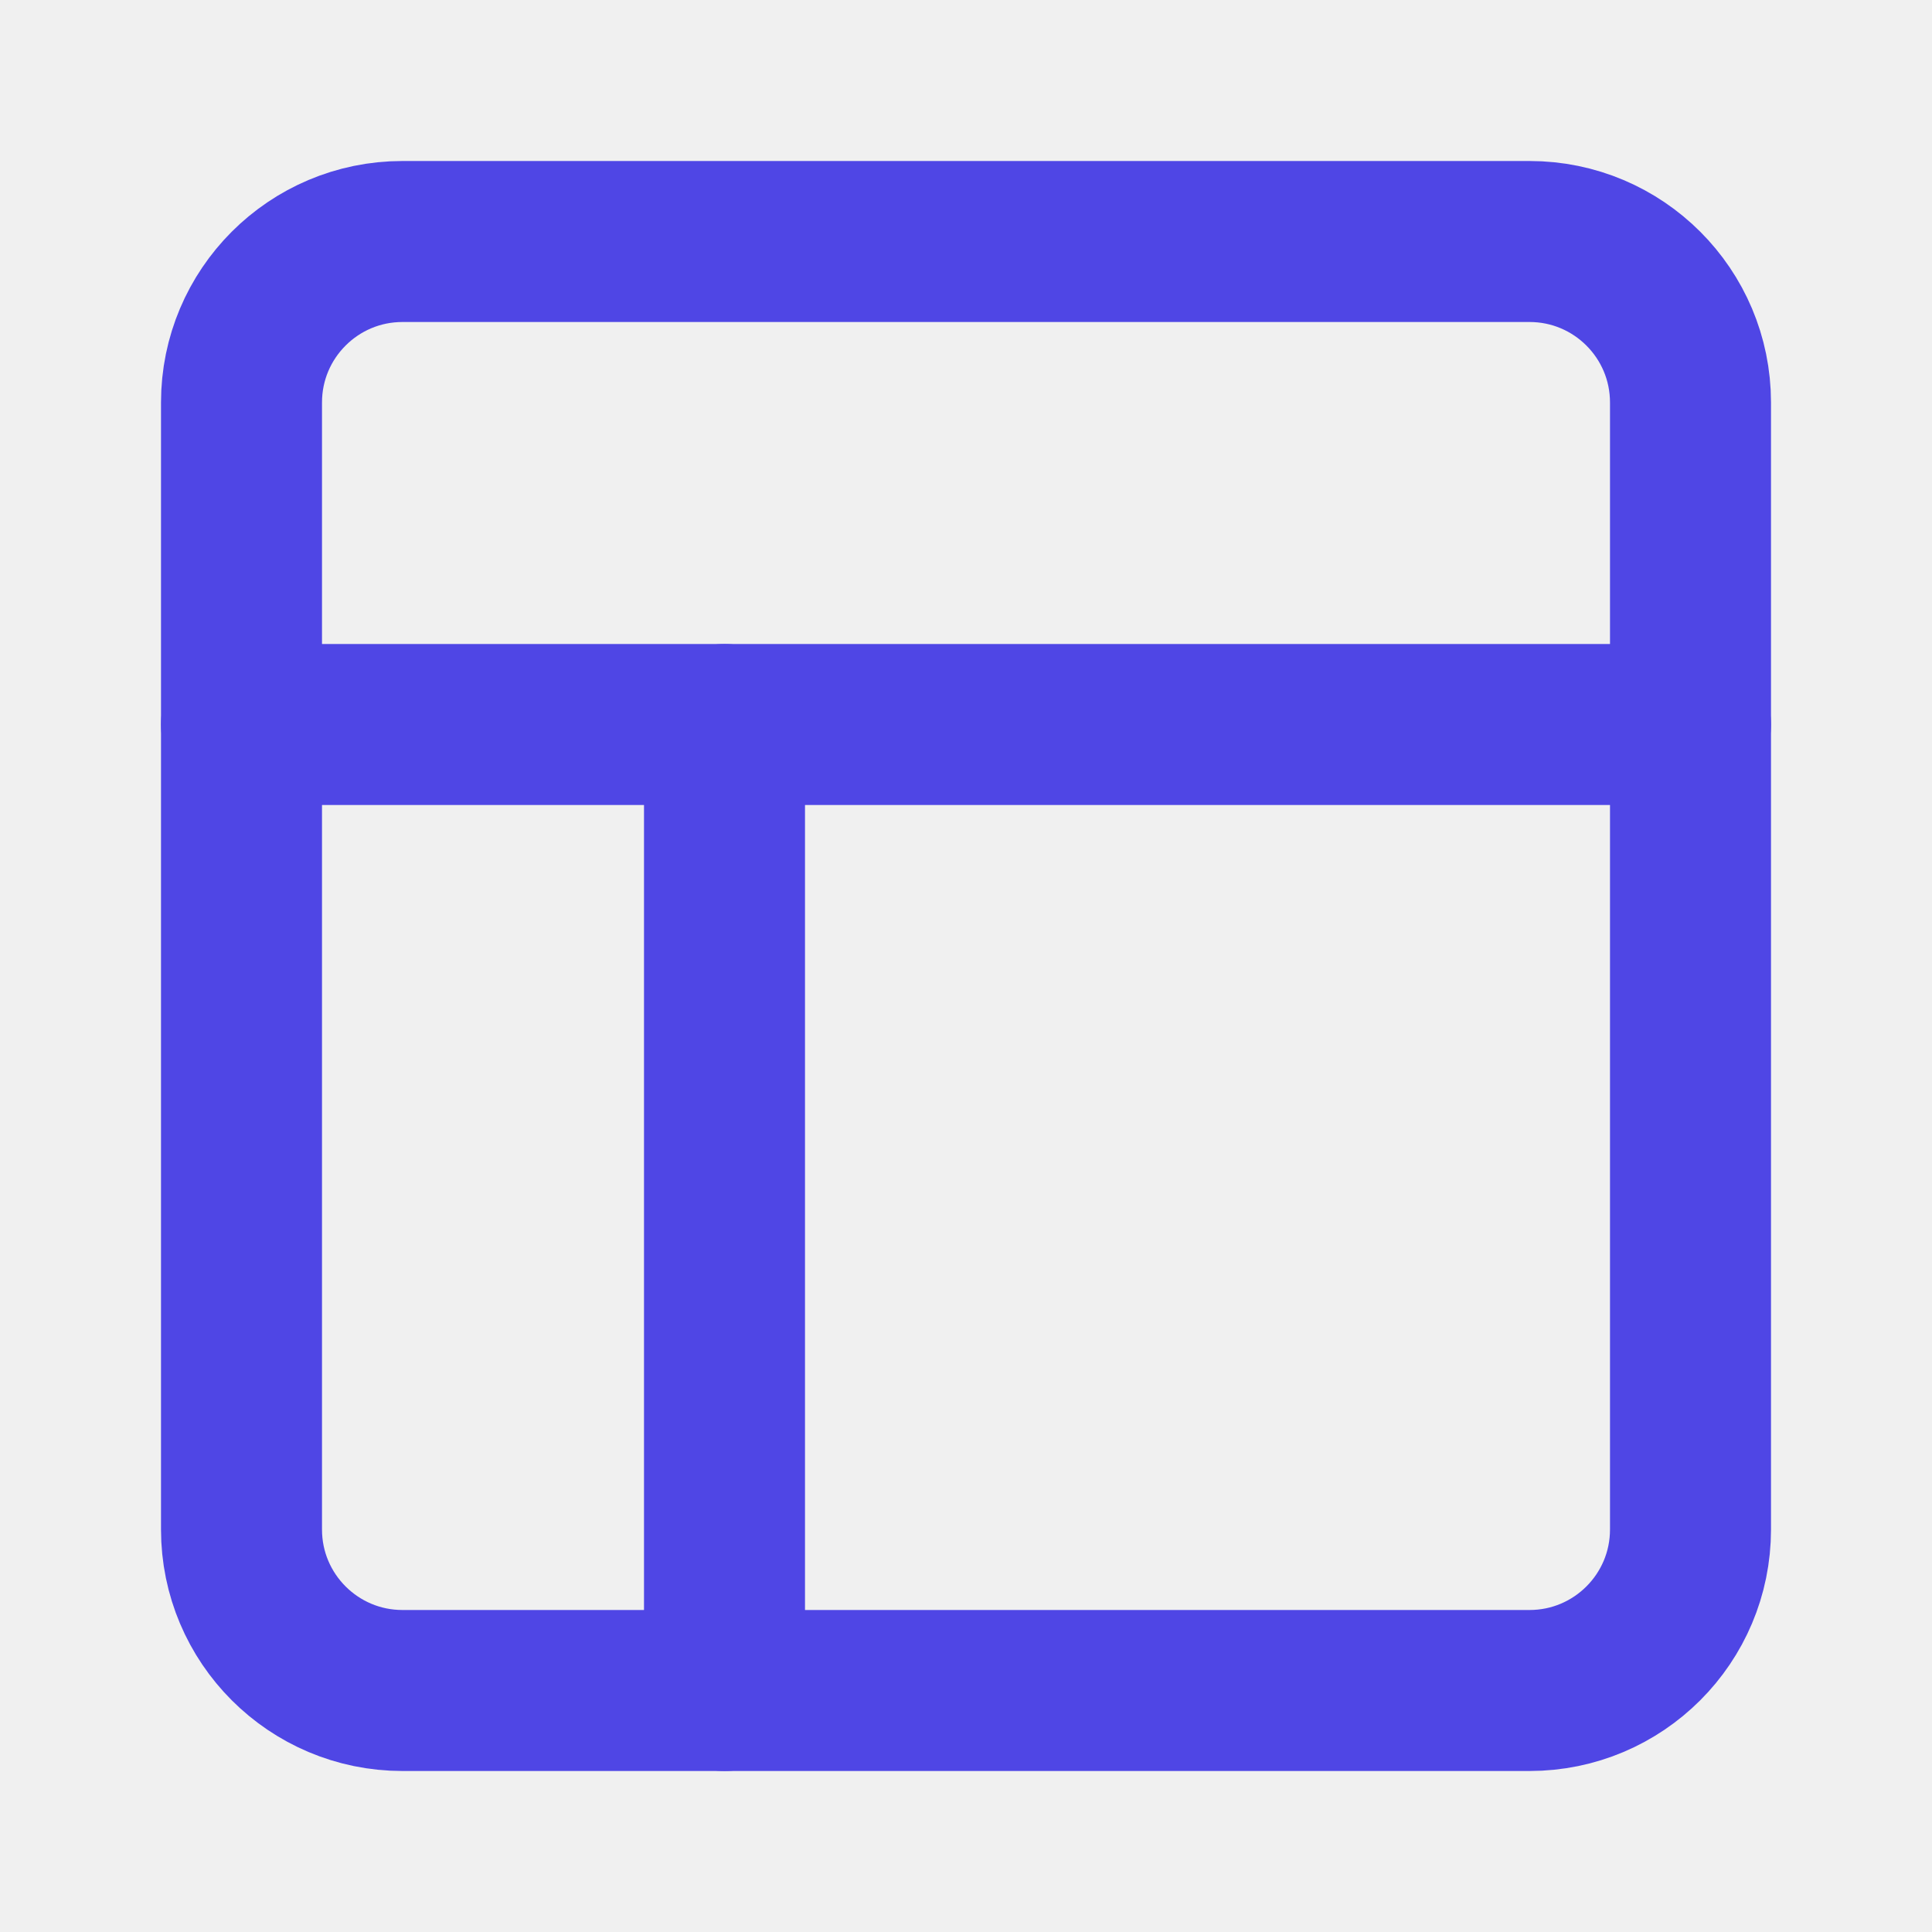
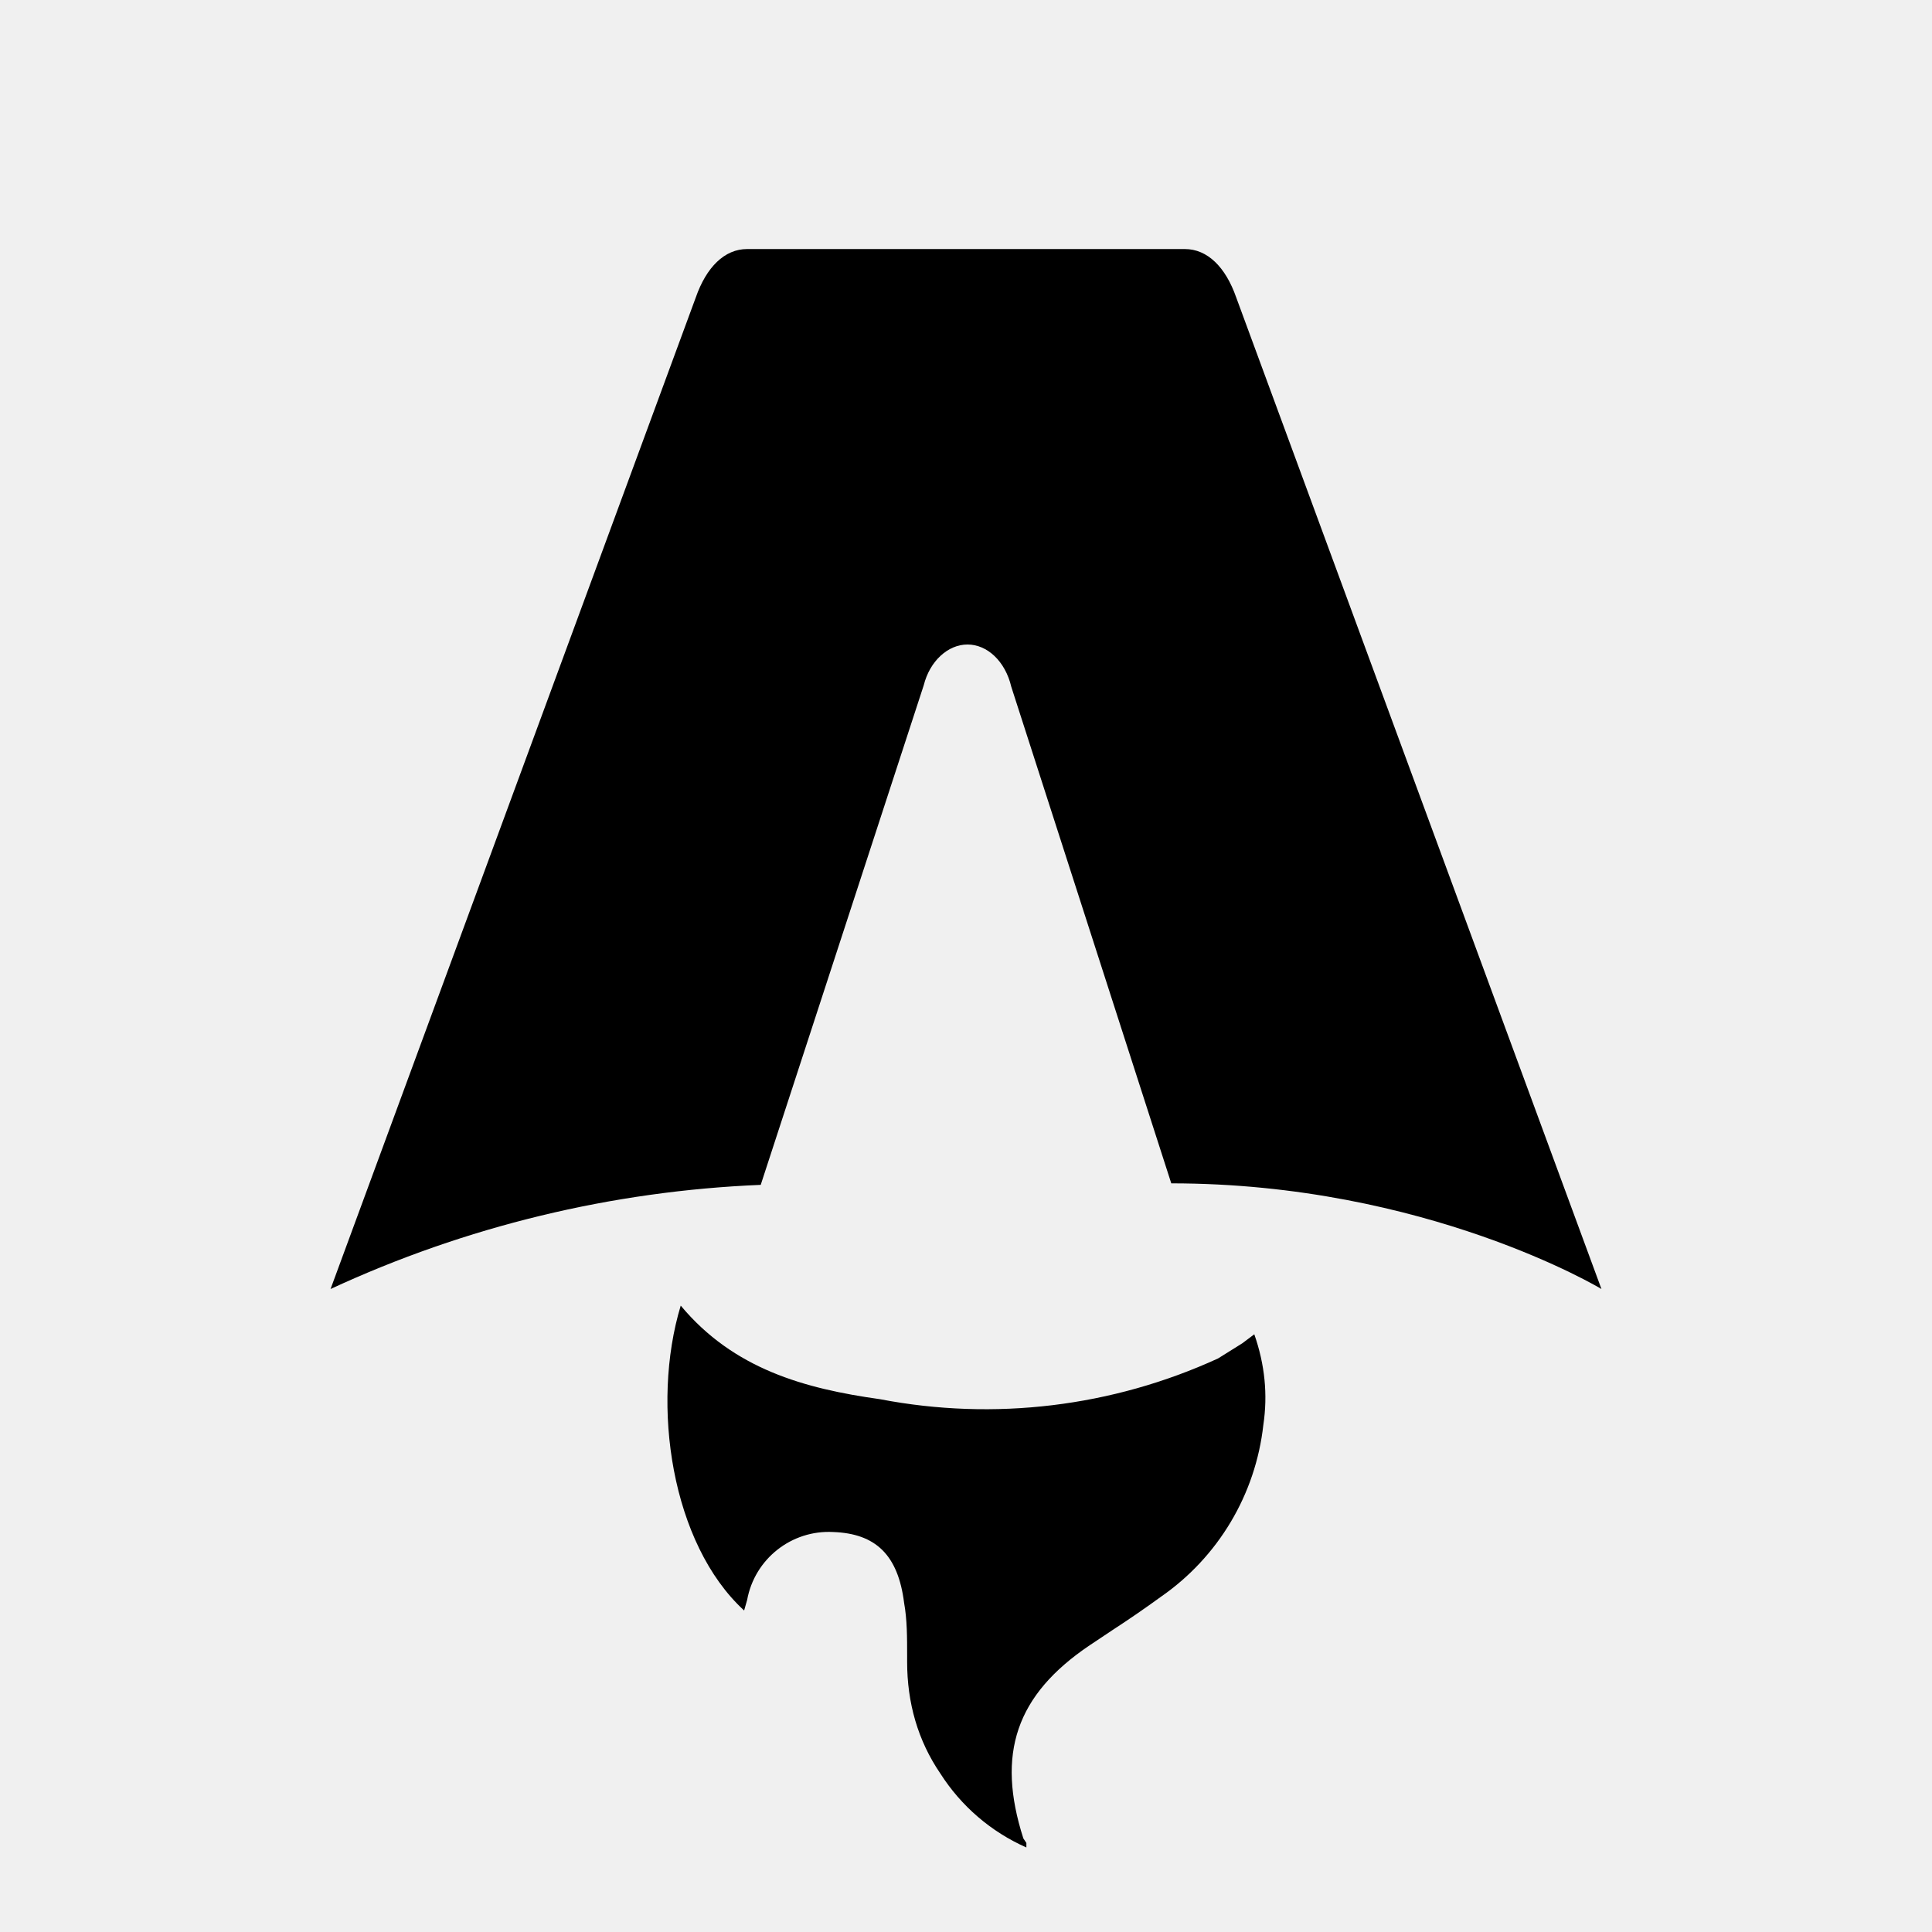
- <svg xmlns="http://www.w3.org/2000/svg" viewBox="0 0 24 24" fill="none" stroke="currentColor" stroke-width="2" stroke-linecap="round" stroke-linejoin="round">
-   <rect x="3" y="3" width="18" height="18" rx="2" ry="2" />
-   <line x1="3" y1="9" x2="21" y2="9" />
-   <line x1="9" y1="21" x2="9" y2="9" />
+ <svg xmlns="http://www.w3.org/2000/svg" fill="none" viewBox="0 0 128 128">
+   <path d="M50.4 78.5a75.1 75.1 0 0 0-28.5 6.9l24.2-65.7c.7-2 1.9-3.2 3.4-3.2h29c1.5 0 2.7 1.2 3.4 3.2l24.2 65.7s-11.6-7-28.5-7L67 45.5c-.4-1.7-1.6-2.8-2.9-2.8-1.3 0-2.5 1.1-2.9 2.7L50.4 78.5Zm-1.1 28.2Zm-4.2-20.2c-2 6.6-.6 15.8 4.2 20.2a17.5 17.5 0 0 1 .2-.7 5.5 5.5 0 0 1 5.7-4.5c2.8.1 4.3 1.5 4.7 4.7.2 1.1.2 2.3.2 3.5v.4c0 2.7.7 5.2 2.2 7.4a13 13 0 0 0 5.7 4.9v-.3l-.2-.3c-1.8-5.6-.5-9.5 4.4-12.8l1.5-1a73 73 0 0 0 3.2-2.2 16 16 0 0 0 6.8-11.4c.3-2 .1-4-.6-6l-.8.6-1.6 1a37 37 0 0 1-22.4 2.7c-5-.7-9.7-2-13.2-6.2Z" />
  <style>
-     svg { color: #4F46E5; }
-     @media (prefers-color-scheme: dark) {
-       svg { color: #818CF8; }
-     }
-   </style>
+         path { fill: #000; }
+         @media (prefers-color-scheme: dark) {
+             path { fill: #FFF; }
+         }
+     </style>
</svg>
